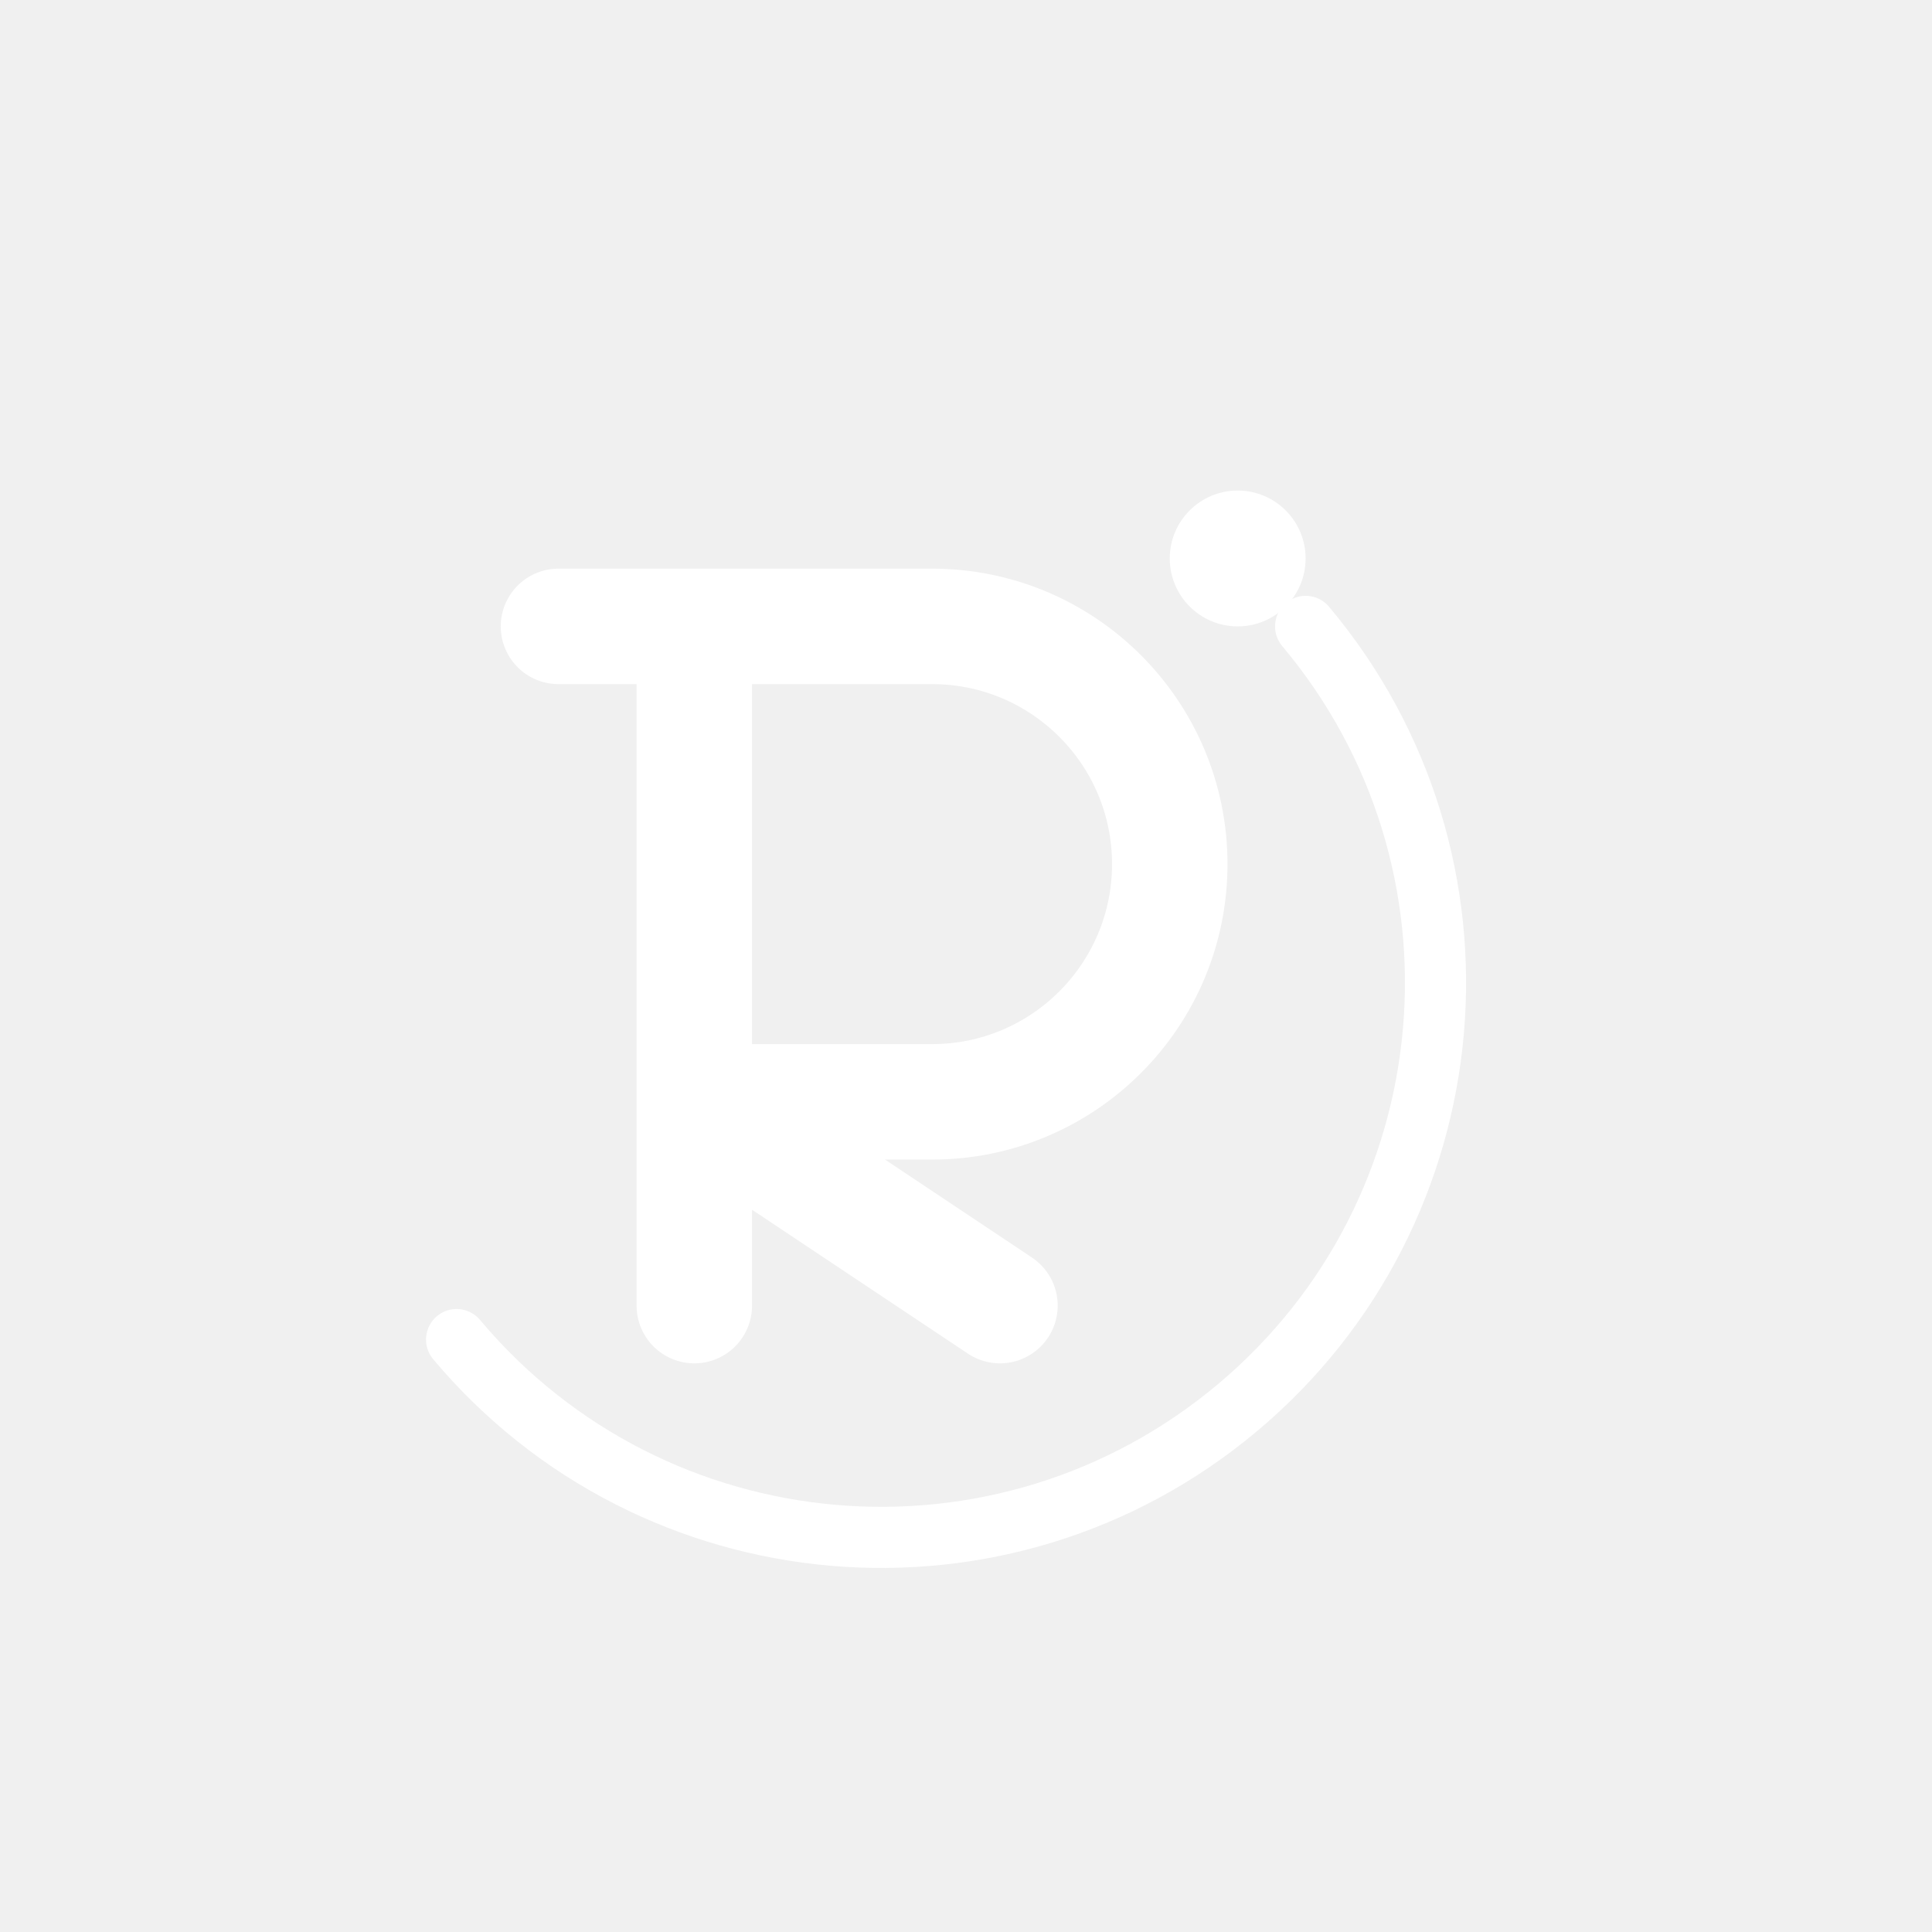
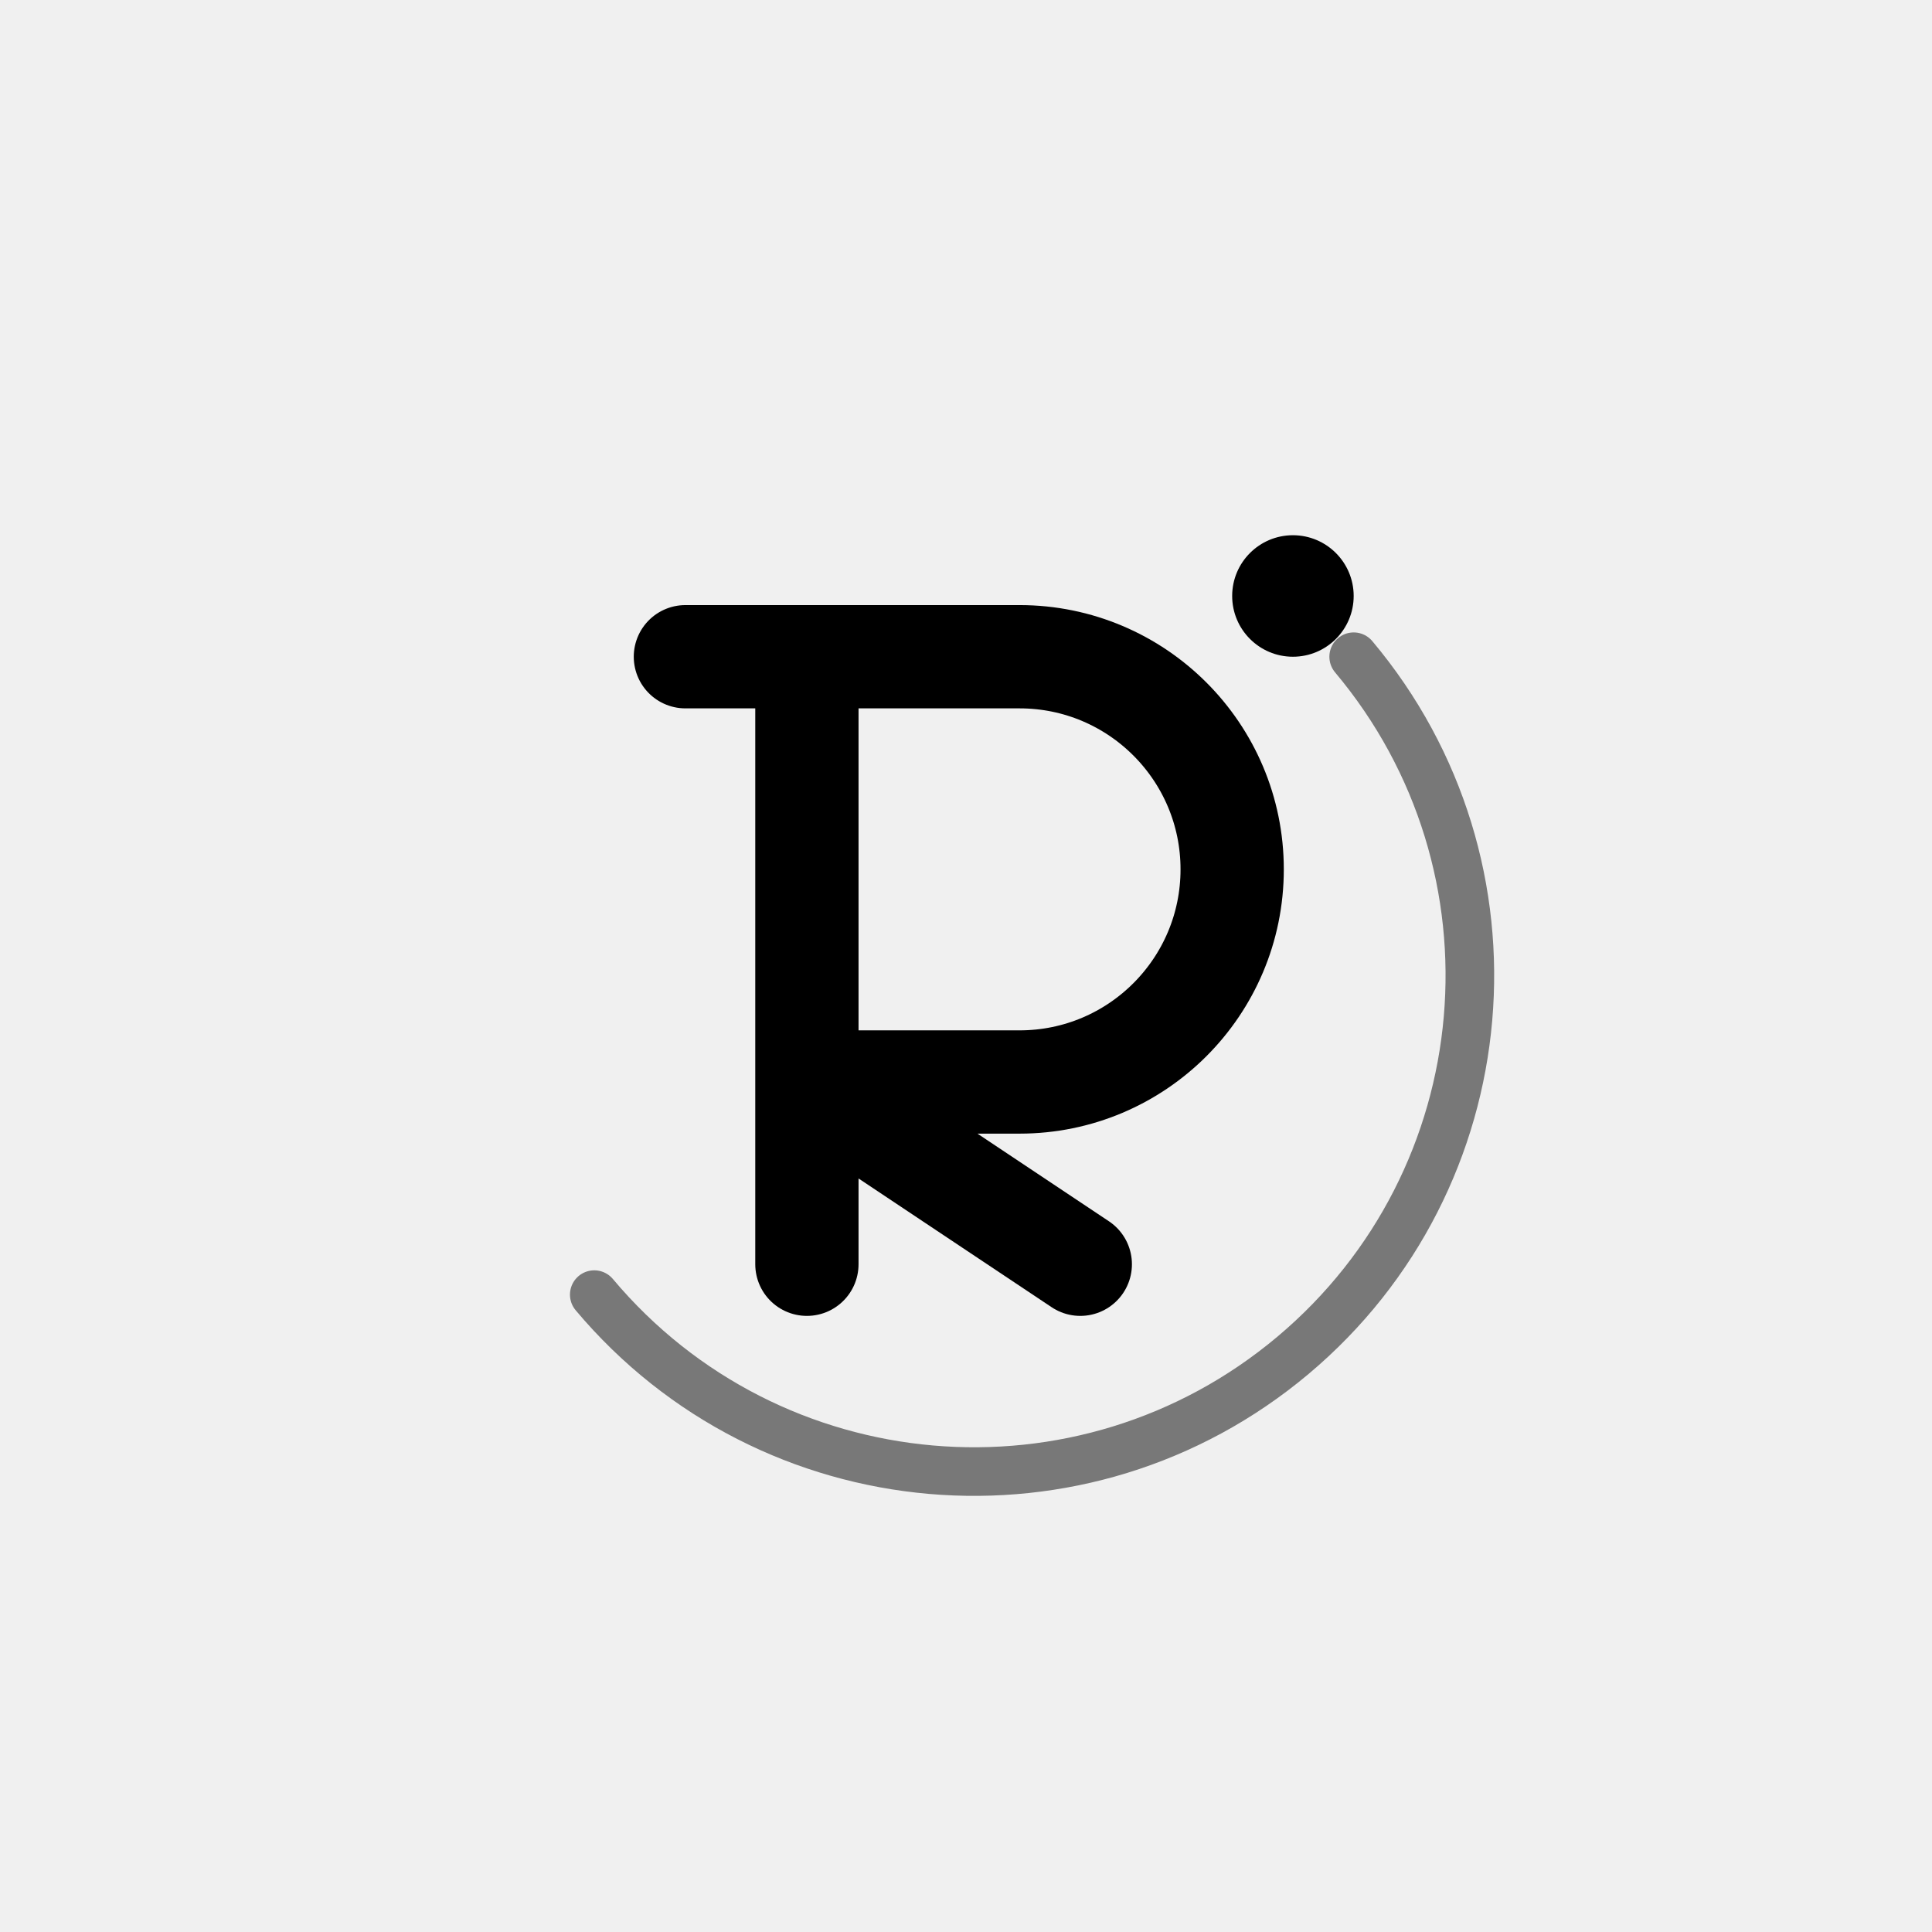
<svg xmlns="http://www.w3.org/2000/svg" viewBox="0 0 1024 1024">
-   <g transform="translate(26 80) scale(18)" fill="none" stroke="#FFFFFF" stroke-linecap="round" stroke-linejoin="round">
-     <path d="M37 14 a15 15 0 0 1 -25 21" stroke-width="1.8" />
-     <path d="M15 14 h11 a7 7 0 0 1 0 14 h-7 l9 6 M19 14 v20" stroke-width="3.4" />
-     <circle cx="35" cy="12" r="2" fill="#FFFFFF" stroke="none" />
+   <g transform="translate(34.816 25.6)">
+     <g transform="translate(512 512) scale(0.92) translate(-512 -512)">
+       <g transform="translate(50 61) scale(17.5)" fill="none" stroke="#000000" stroke-linecap="round" stroke-linejoin="round">
+         <path d="M37 14 a15 15 0 0 1 -25 21" stroke-opacity="0.5" stroke-width="1.6" />
+         <path d="M15 14 h11 a7 7 0 0 1 0 14 h-7 l9 6 M19 14 v20" stroke-width="3.4" />
+         <circle cx="35" cy="12" r="2" fill="#000000" stroke="none" />
+       </g>
+     </g>
  </g>
</svg>
